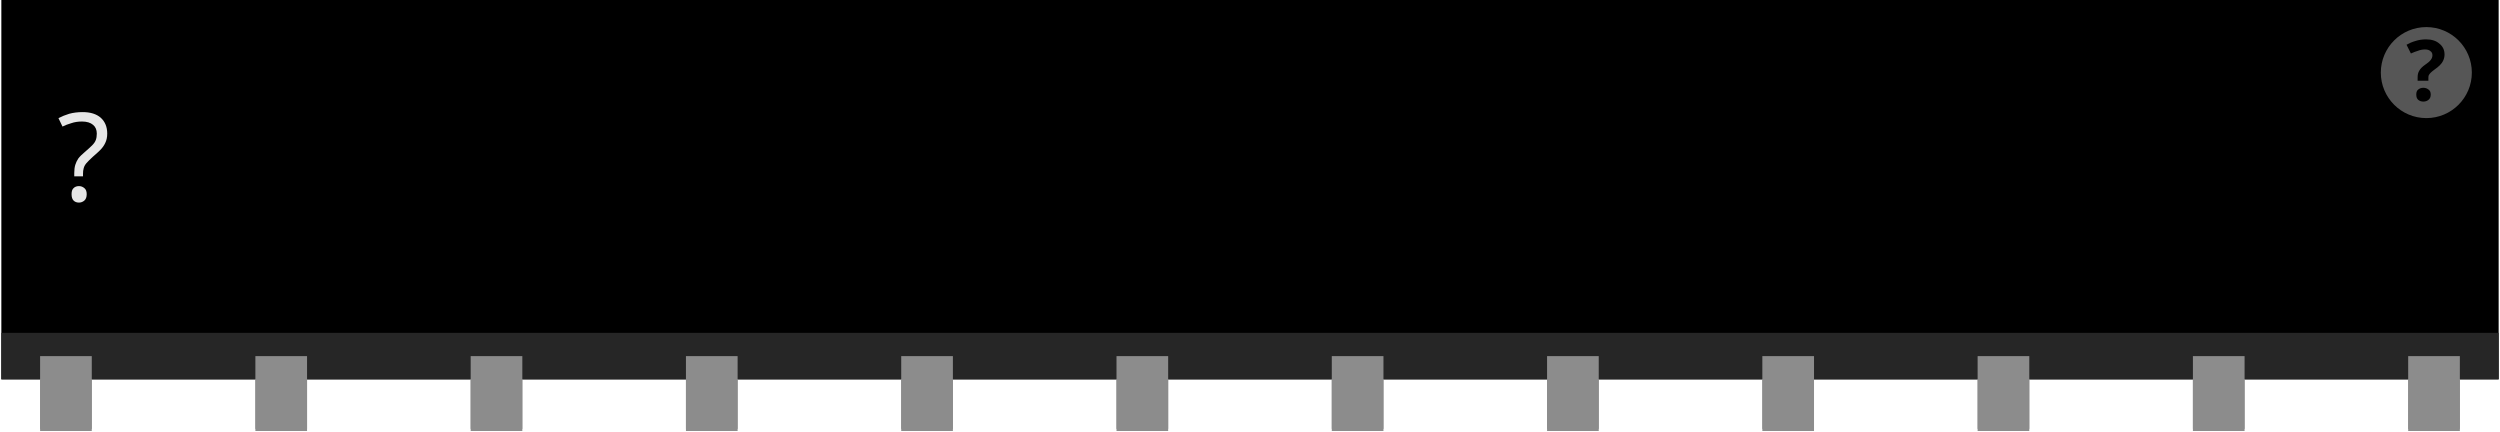
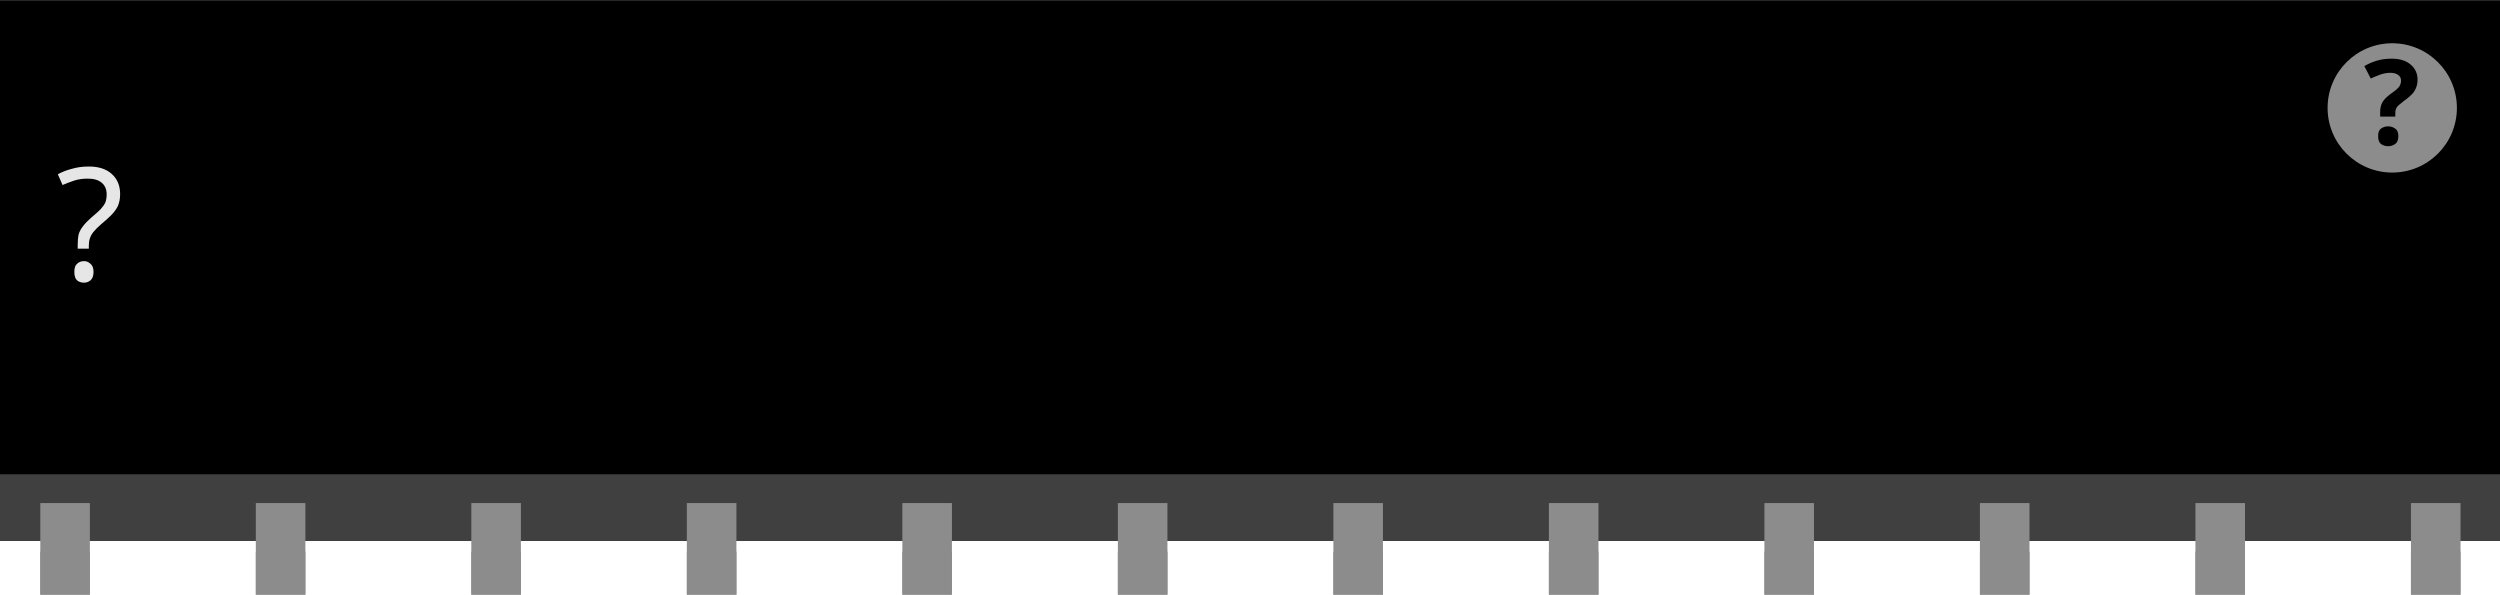
- <svg xmlns="http://www.w3.org/2000/svg" version="1.2" baseProfile="tiny" id="svg2" width="1.16in" height="0.2in" viewBox="0 0 116.002 20.022" xml:space="preserve">
+ <svg xmlns="http://www.w3.org/2000/svg" version="1.2" baseProfile="tiny" id="svg2" width="1.16in" height="0.276in" viewBox="0 0 116.002 27.586" xml:space="preserve">
  <g id="breadboard">
-     <rect width="116.002" x="0" y="0" height="17.621" id="upper" stroke-width="0" />
-     <rect width="116.002" x="0" y="15.461" fill="#262626" height="2.16" id="lower" stroke-width="0" />
-     <text id="label" x="2.589" y="9.333" fill="#e6e6e6" stroke="none" font-family="ocra10" text-anchor="start" font-size="5.7">?</text>
-     <circle fill="#565656" cx="112.643" cy="3.372" r="2.114" stroke-width="0" />
-     <text x="112.643" y="4.672" font-family="'DroidSans'" text-anchor="middle" font-weight="bold" stroke-width="0" font-size="3.917">?</text>
-     <rect id="connector0terminal" x="1.8" y="17.621" fill="#8C8C8C" width="2.4" height="2.4" />
-     <rect id="connector0pin" x="1.8" y="16.542" fill="#8C8C8C" width="2.4" height="3.38" />
-     <rect id="connector1terminal" x="11.8" y="17.621" fill="#8C8C8C" width="2.4" height="2.4" />
-     <rect id="connector1pin" x="11.8" y="16.542" fill="#8C8C8C" width="2.4" height="3.38" />
-     <rect id="connector2terminal" x="21.8" y="17.621" fill="#8C8C8C" width="2.4" height="2.4" />
-     <rect id="connector2pin" x="21.8" y="16.542" fill="#8C8C8C" width="2.4" height="3.38" />
-     <rect id="connector3terminal" x="31.8" y="17.621" fill="#8C8C8C" width="2.4" height="2.4" />
-     <rect id="connector3pin" x="31.8" y="16.542" fill="#8C8C8C" width="2.4" height="3.38" />
-     <rect id="connector4terminal" x="41.8" y="17.621" fill="#8C8C8C" width="2.4" height="2.4" />
-     <rect id="connector4pin" x="41.8" y="16.542" fill="#8C8C8C" width="2.4" height="3.38" />
-     <rect id="connector5terminal" x="51.8" y="17.621" fill="#8C8C8C" width="2.4" height="2.4" />
-     <rect id="connector5pin" x="51.8" y="16.542" fill="#8C8C8C" width="2.4" height="3.38" />
-     <rect id="connector6terminal" x="61.8" y="17.621" fill="#8C8C8C" width="2.4" height="2.4" />
-     <rect id="connector6pin" x="61.8" y="16.542" fill="#8C8C8C" width="2.4" height="3.38" />
-     <rect id="connector7terminal" x="71.8" y="17.621" fill="#8C8C8C" width="2.4" height="2.4" />
-     <rect id="connector7pin" x="71.8" y="16.542" fill="#8C8C8C" width="2.4" height="3.38" />
-     <rect id="connector8terminal" x="81.8" y="17.621" fill="#8C8C8C" width="2.4" height="2.4" />
-     <rect id="connector8pin" x="81.8" y="16.542" fill="#8C8C8C" width="2.4" height="3.38" />
-     <rect id="connector9terminal" x="91.8" y="17.621" fill="#8C8C8C" width="2.4" height="2.4" />
-     <rect id="connector9pin" x="91.8" y="16.542" fill="#8C8C8C" width="2.4" height="3.38" />
-     <rect id="connector10terminal" x="101.8" y="17.621" fill="#8C8C8C" width="2.4" height="2.4" />
-     <rect id="connector10pin" x="101.8" y="16.542" fill="#8C8C8C" width="2.4" height="3.38" />
-     <rect id="connector11terminal" x="111.8" y="17.621" fill="#8C8C8C" width="2.4" height="2.4" />
-     <rect id="connector11pin" x="111.8" y="16.542" fill="#8C8C8C" width="2.4" height="3.38" />
+     <rect width="116.002" x="0" y="0" height="24.177" fill="#000000" id="upper" stroke-width="0" />
+     <rect width="116.002" x="0" y="22" fill="#404040" height="3.096" id="lower" stroke-width="0" />
+     <text id="label" x="2.589" y="13" fill="#e6e6e6" stroke="none" font-family="'DroidSans'" text-anchor="start" font-size="7.3">?</text>
+     <circle fill="#8C8C8C" cx="111.002" cy="5" r="3" stroke-width="0" />
+     <text x="111.002" y="6.7" font-family="'DroidSans'" text-anchor="middle" font-weight="bold" stroke-width="0" font-size="5.5">?</text>
+     <rect id="connector0terminal" x="1.87" y="25.586" fill="#8C8C8C" width="2.3" height="2.0" />
+     <rect id="connector0pin" x="1.87" y="23.336" fill="#8C8C8C" width="2.3" height="4.25" />
+     <rect id="connector1terminal" x="11.87" y="25.586" fill="#8C8C8C" width="2.3" height="2.0" />
+     <rect id="connector1pin" x="11.87" y="23.336" fill="#8C8C8C" width="2.3" height="4.25" />
+     <rect id="connector2terminal" x="21.87" y="25.586" fill="#8C8C8C" width="2.3" height="2.0" />
+     <rect id="connector2pin" x="21.87" y="23.336" fill="#8C8C8C" width="2.3" height="4.25" />
+     <rect id="connector3terminal" x="31.87" y="25.586" fill="#8C8C8C" width="2.3" height="2.0" />
+     <rect id="connector3pin" x="31.87" y="23.336" fill="#8C8C8C" width="2.3" height="4.25" />
+     <rect id="connector4terminal" x="41.87" y="25.586" fill="#8C8C8C" width="2.3" height="2.0" />
+     <rect id="connector4pin" x="41.87" y="23.336" fill="#8C8C8C" width="2.3" height="4.25" />
+     <rect id="connector5terminal" x="51.87" y="25.586" fill="#8C8C8C" width="2.3" height="2.0" />
+     <rect id="connector5pin" x="51.87" y="23.336" fill="#8C8C8C" width="2.3" height="4.25" />
+     <rect id="connector6terminal" x="61.87" y="25.586" fill="#8C8C8C" width="2.3" height="2.0" />
+     <rect id="connector6pin" x="61.87" y="23.336" fill="#8C8C8C" width="2.3" height="4.25" />
+     <rect id="connector7terminal" x="71.87" y="25.586" fill="#8C8C8C" width="2.3" height="2.0" />
+     <rect id="connector7pin" x="71.87" y="23.336" fill="#8C8C8C" width="2.3" height="4.25" />
+     <rect id="connector8terminal" x="81.87" y="25.586" fill="#8C8C8C" width="2.3" height="2.0" />
+     <rect id="connector8pin" x="81.87" y="23.336" fill="#8C8C8C" width="2.3" height="4.25" />
+     <rect id="connector9terminal" x="91.87" y="25.586" fill="#8C8C8C" width="2.3" height="2.0" />
+     <rect id="connector9pin" x="91.87" y="23.336" fill="#8C8C8C" width="2.3" height="4.25" />
+     <rect id="connector10terminal" x="101.87" y="25.586" fill="#8C8C8C" width="2.3" height="2.0" />
+     <rect id="connector10pin" x="101.87" y="23.336" fill="#8C8C8C" width="2.3" height="4.25" />
+     <rect id="connector11terminal" x="111.87" y="25.586" fill="#8C8C8C" width="2.3" height="2.0" />
+     <rect id="connector11pin" x="111.87" y="23.336" fill="#8C8C8C" width="2.3" height="4.25" />
  </g>
</svg>
